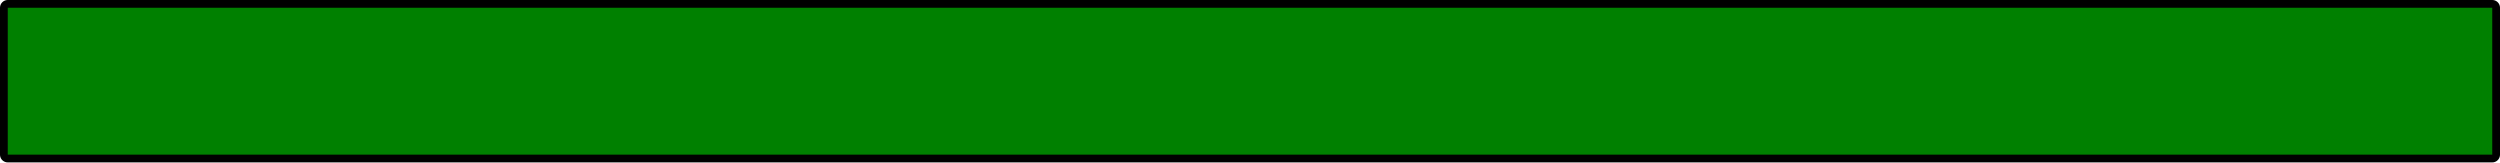
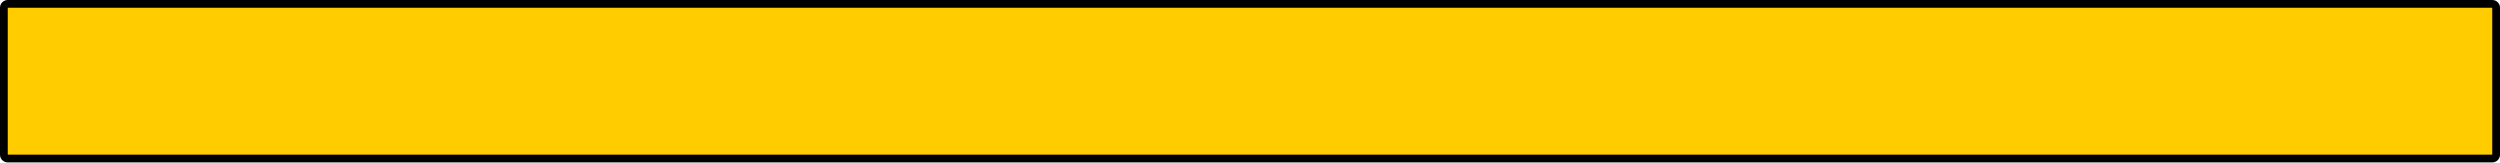
<svg xmlns="http://www.w3.org/2000/svg" width="210.601mm" height="13.68mm" viewBox="0 0 210.601 13.68" version="1.1" id="svg2">
  <defs id="defs2" />
  <g id="main">
-     <rect style="opacity:1;mix-blend-mode:normal;fill:#008000;fill-opacity:1;fill-rule:evenodd;stroke:#000000;stroke-width:1.307;stroke-linecap:square;stroke-linejoin:round;stroke-opacity:1;paint-order:stroke markers fill" id="state" width="209.295" height="12.374" x="0.653" y="0.653" />
+     <rect style="opacity:1;mix-blend-mode:normal;fill:#ffcc00;fill-opacity:1;fill-rule:evenodd;stroke:#000000;stroke-width:1.307;stroke-linecap:square;stroke-linejoin:round;stroke-opacity:1;paint-order:stroke markers fill" id="state" width="209.295" height="12.374" x="0.653" y="0.653" />
  </g>
</svg>
